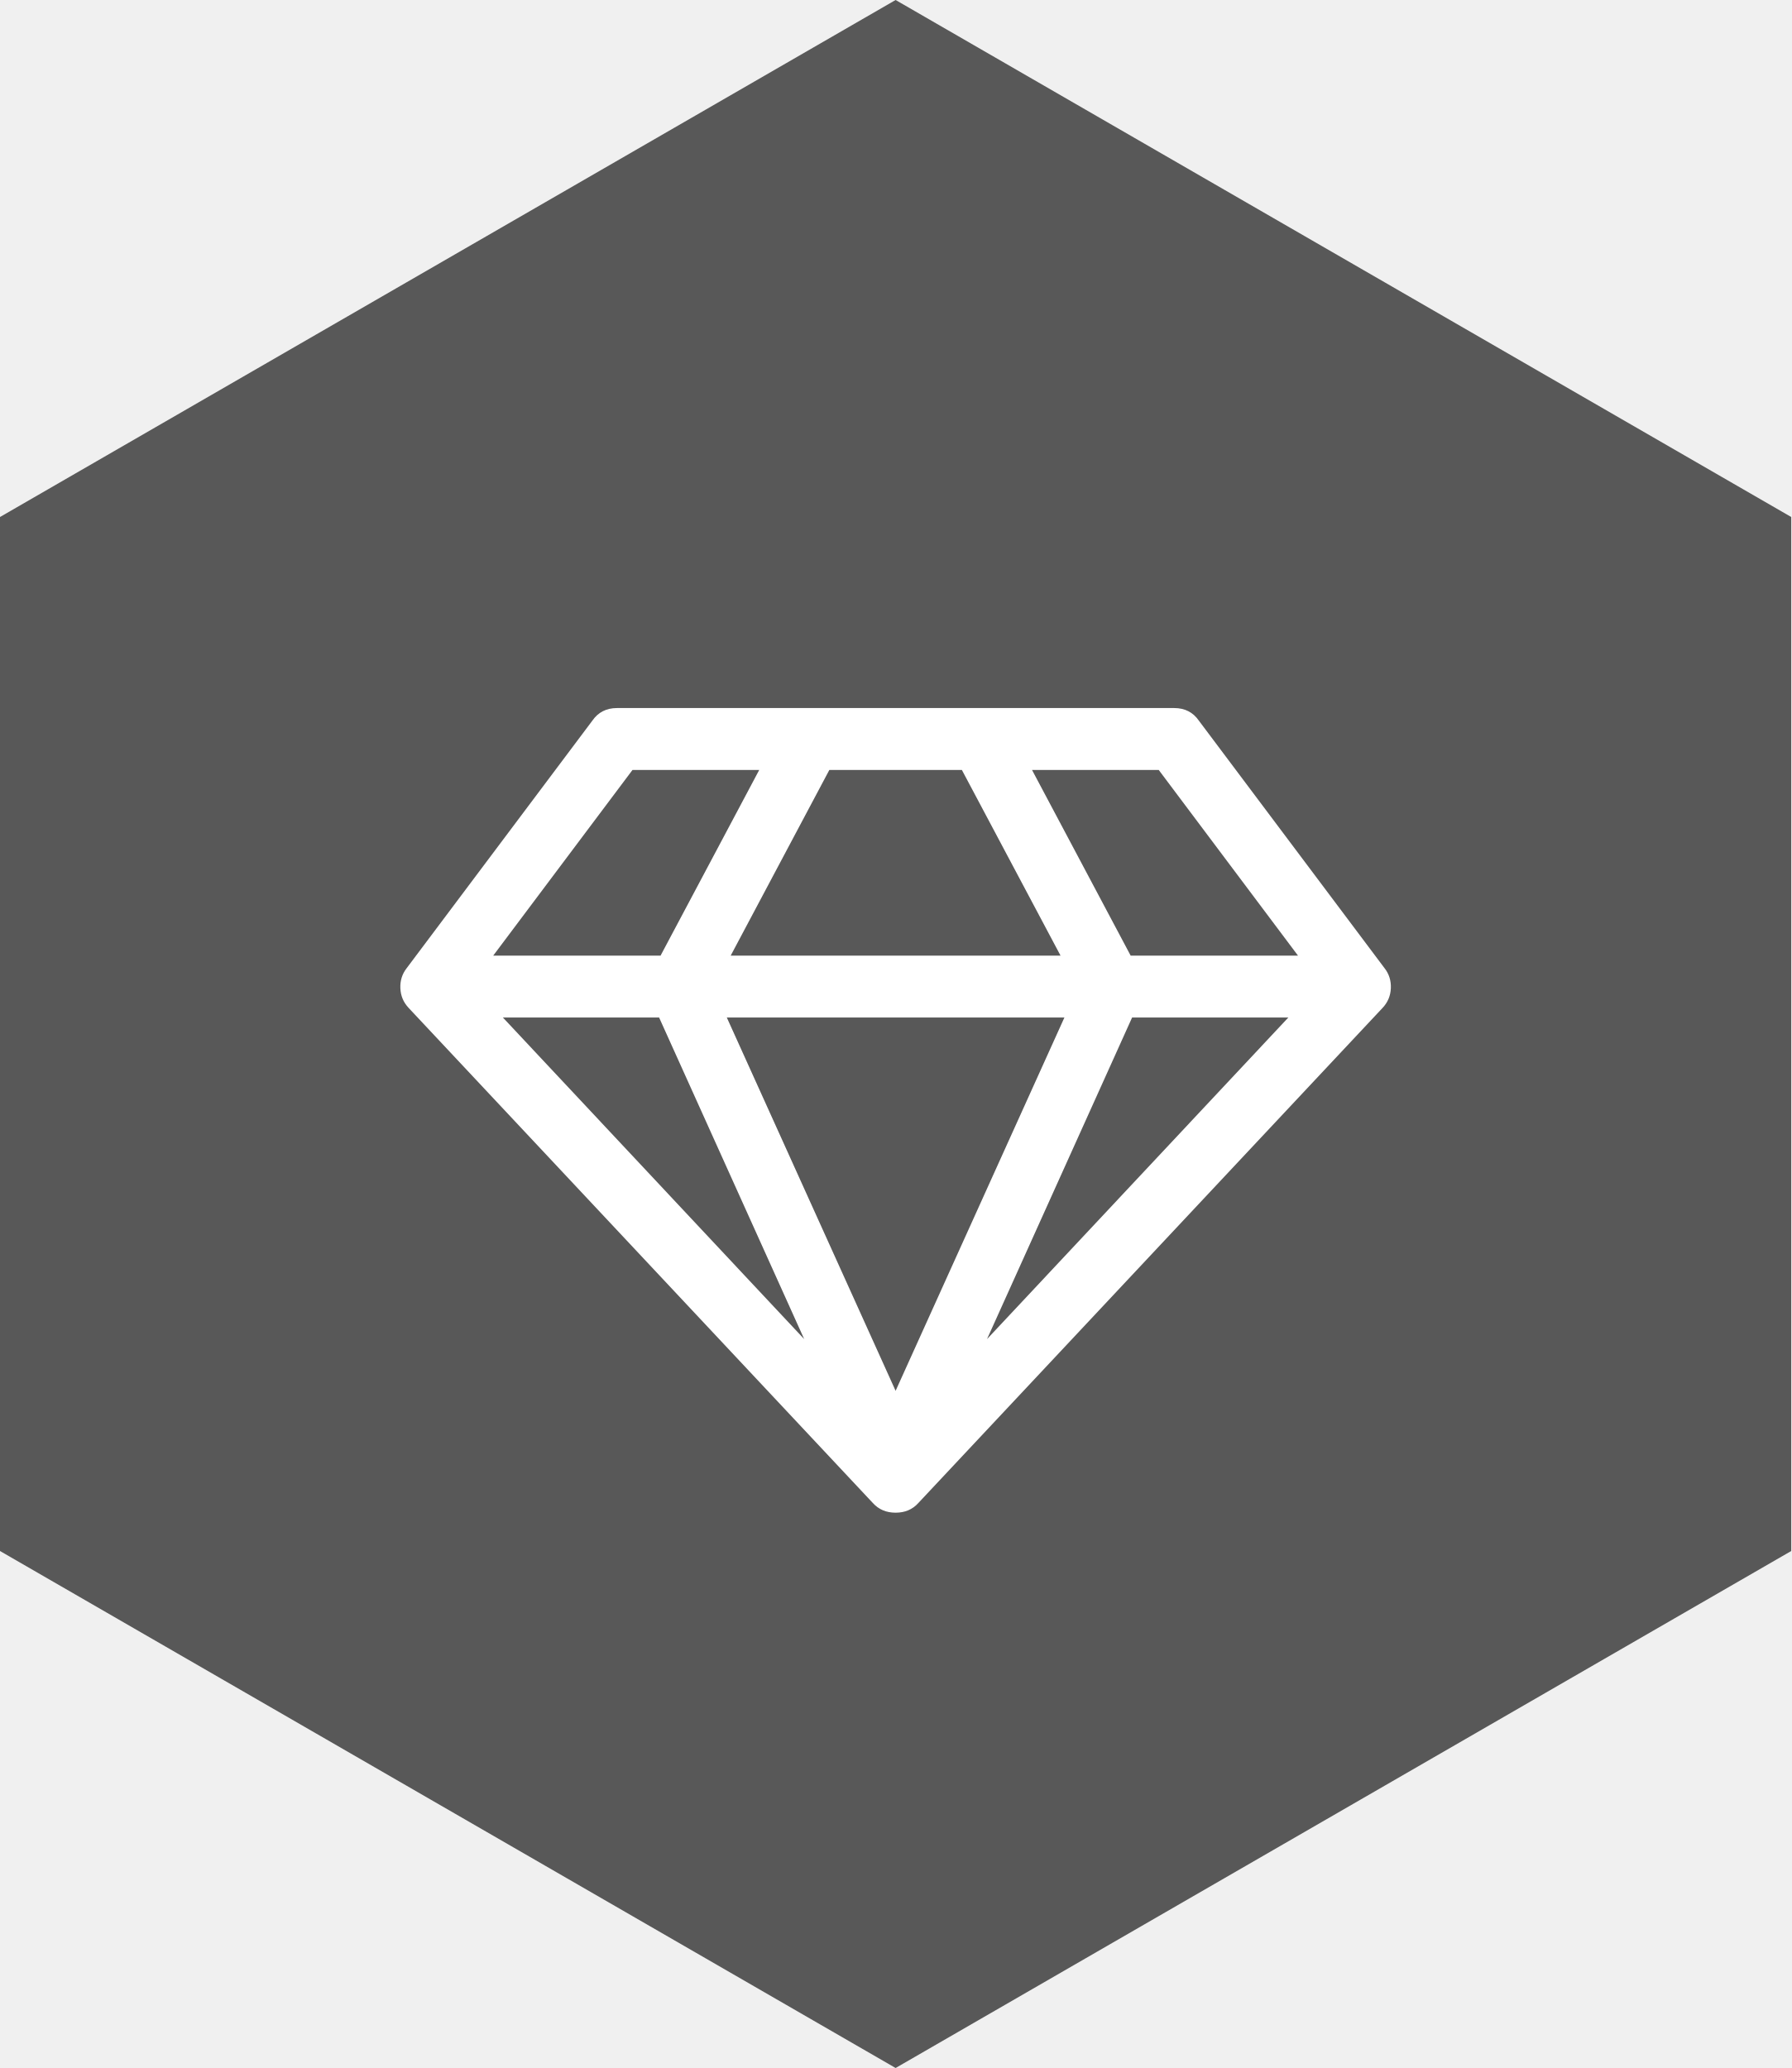
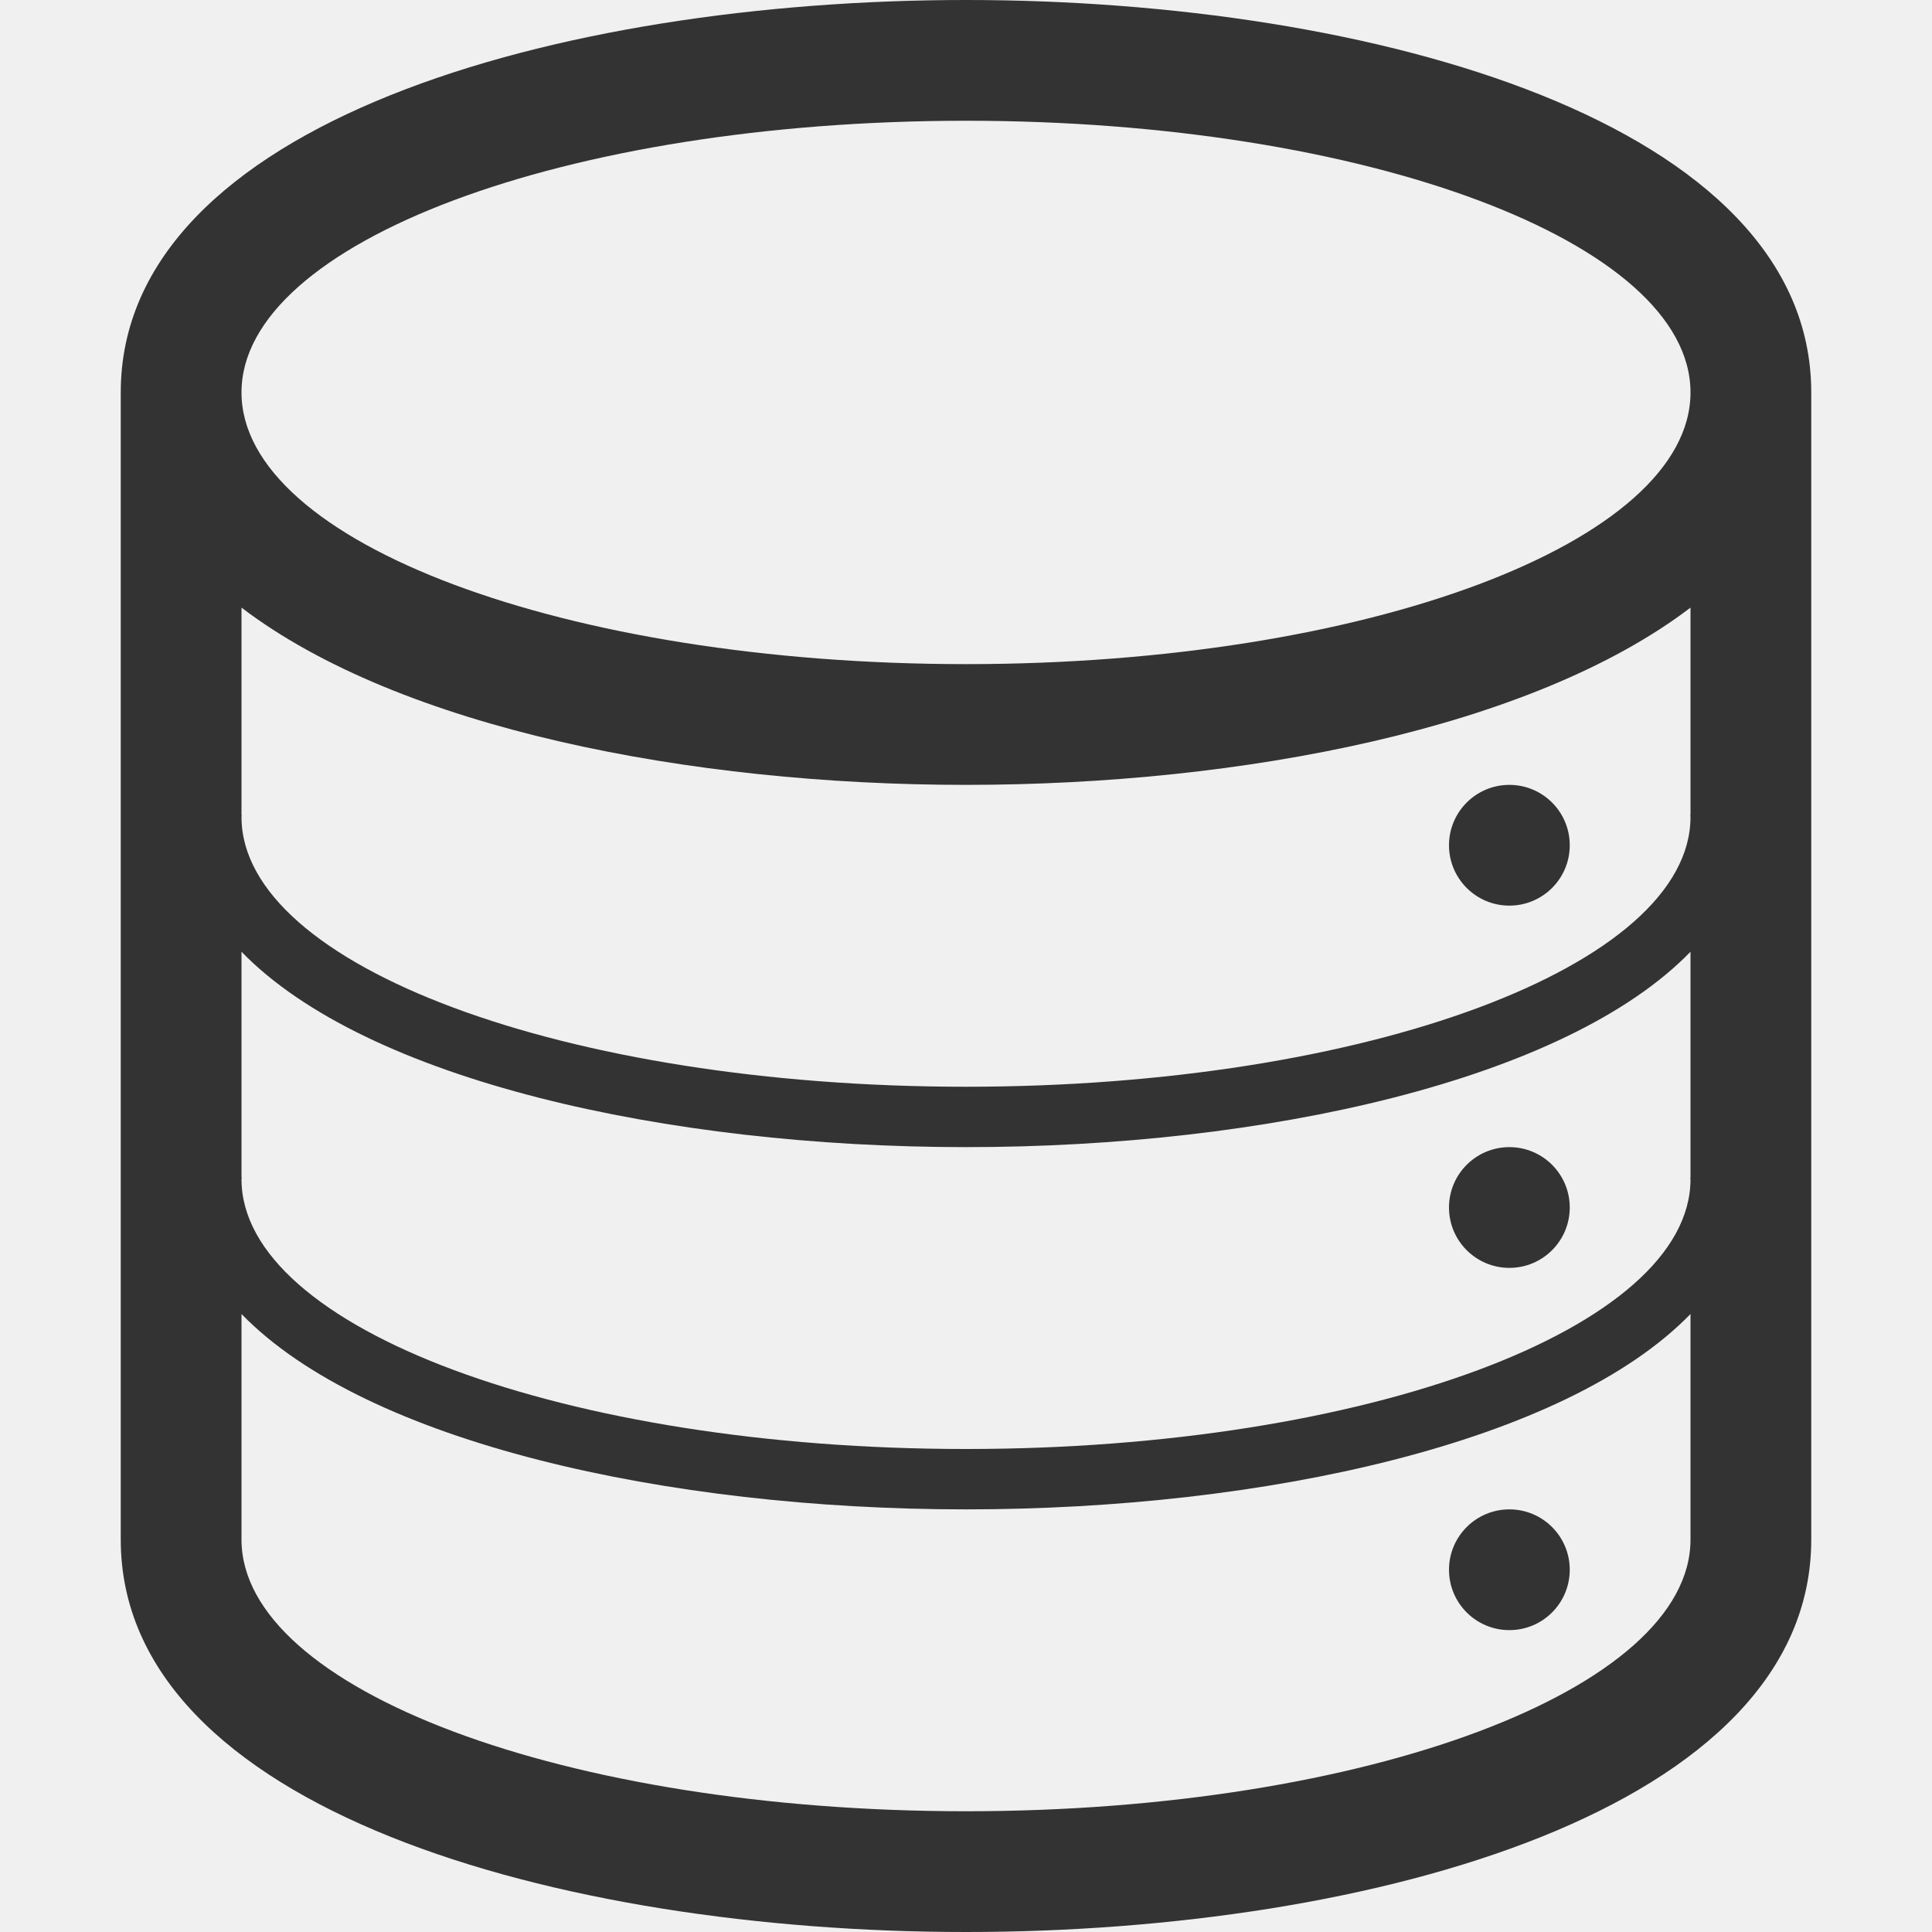
- <svg xmlns="http://www.w3.org/2000/svg" version="1.1" id="Layer_1" x="0px" y="0px" width="149.167px" height="172.243px" viewBox="0 0 149.167 172.243" enable-background="new 0 0 149.167 172.243" xml:space="preserve">
-   <polygon fill="#585858" points="149.167,129.183 74.583,172.243 0,129.183 0,43.061 74.583,0 149.167,43.061 " />
-   <path fill="#FFFFFF" d="M41.88,84.75l25.09,26.783L54.889,84.75H41.88z M74.583,115.841L88.64,84.75H60.527L74.583,115.841z   M55.009,79.594l8.217-15.466H52.673l-11.6,15.466H55.009z M82.196,111.533l25.091-26.783h-13.01L82.196,111.533z M60.849,79.594  h27.469l-8.217-15.466H69.065L60.849,79.594z M94.157,79.594h13.936L96.494,64.128H85.942L94.157,79.594z M99.835,60.02  l15.467,20.621c0.376,0.483,0.55,1.04,0.523,1.671c-0.027,0.632-0.257,1.174-0.686,1.632l-38.664,41.243  c-0.483,0.536-1.113,0.804-1.893,0.804c-0.778,0-1.408-0.268-1.892-0.804L34.026,83.944c-0.429-0.457-0.658-1-0.685-1.632  c-0.027-0.631,0.147-1.188,0.523-1.671L49.331,60.02c0.484-0.699,1.168-1.047,2.054-1.047h46.398  C98.667,58.973,99.353,59.322,99.835,60.02z" />
+ <svg xmlns="http://www.w3.org/2000/svg" enable-background="new 0 0 32 32" height="32px" id="Layer_1" version="1.1" viewBox="0 0 32 32" width="32px" xml:space="preserve">
+   <g id="data">
+     <path d="M16,0C9.256,0,2,2.033,2,6.5v19C2,29.965,9.256,32,16,32c6.743,0,14-2.035,14-6.5v-19   C30,2.033,22.742,0,16,0z M28,25.5c0,2.484-5.373,4.5-12,4.5c-6.628,0-12-2.016-12-4.5v-3.736C6.066,23.893,11.05,25,16,25   c4.95,0,9.934-1.107,12-3.236V25.5z M28,19.5h-0.004c0,0.01,0.004,0.021,0.004,0.031C28,22,22.627,24,16,24c-6.627,0-12-2-12-4.469   c0-0.01,0.004-0.021,0.004-0.031H4v-3.736C6.066,17.893,11.05,19,16,19c4.95,0,9.934-1.107,12-3.236V19.5z M28,13.5h-0.004   c0,0.01,0.004,0.021,0.004,0.031C28,16,22.627,18,16,18c-6.627,0-12-2-12-4.469c0-0.01,0.004-0.021,0.004-0.031H4v-3.436   C6.621,12.061,11.425,13,16,13c4.575,0,9.379-0.939,12-2.936V13.5z M16,11C9.372,11,4,8.984,4,6.5C4,4.014,9.372,2,16,2   c6.627,0,12,2.014,12,4.5C28,8.984,22.627,11,16,11z" fill="#333333" />
+     <circle cx="25" cy="26" fill="#333333" r="1" />
+     <circle cx="25" cy="20" fill="#333333" r="1" />
+     <circle cx="25" cy="14" fill="#333333" r="1" />
+   </g>
</svg>
